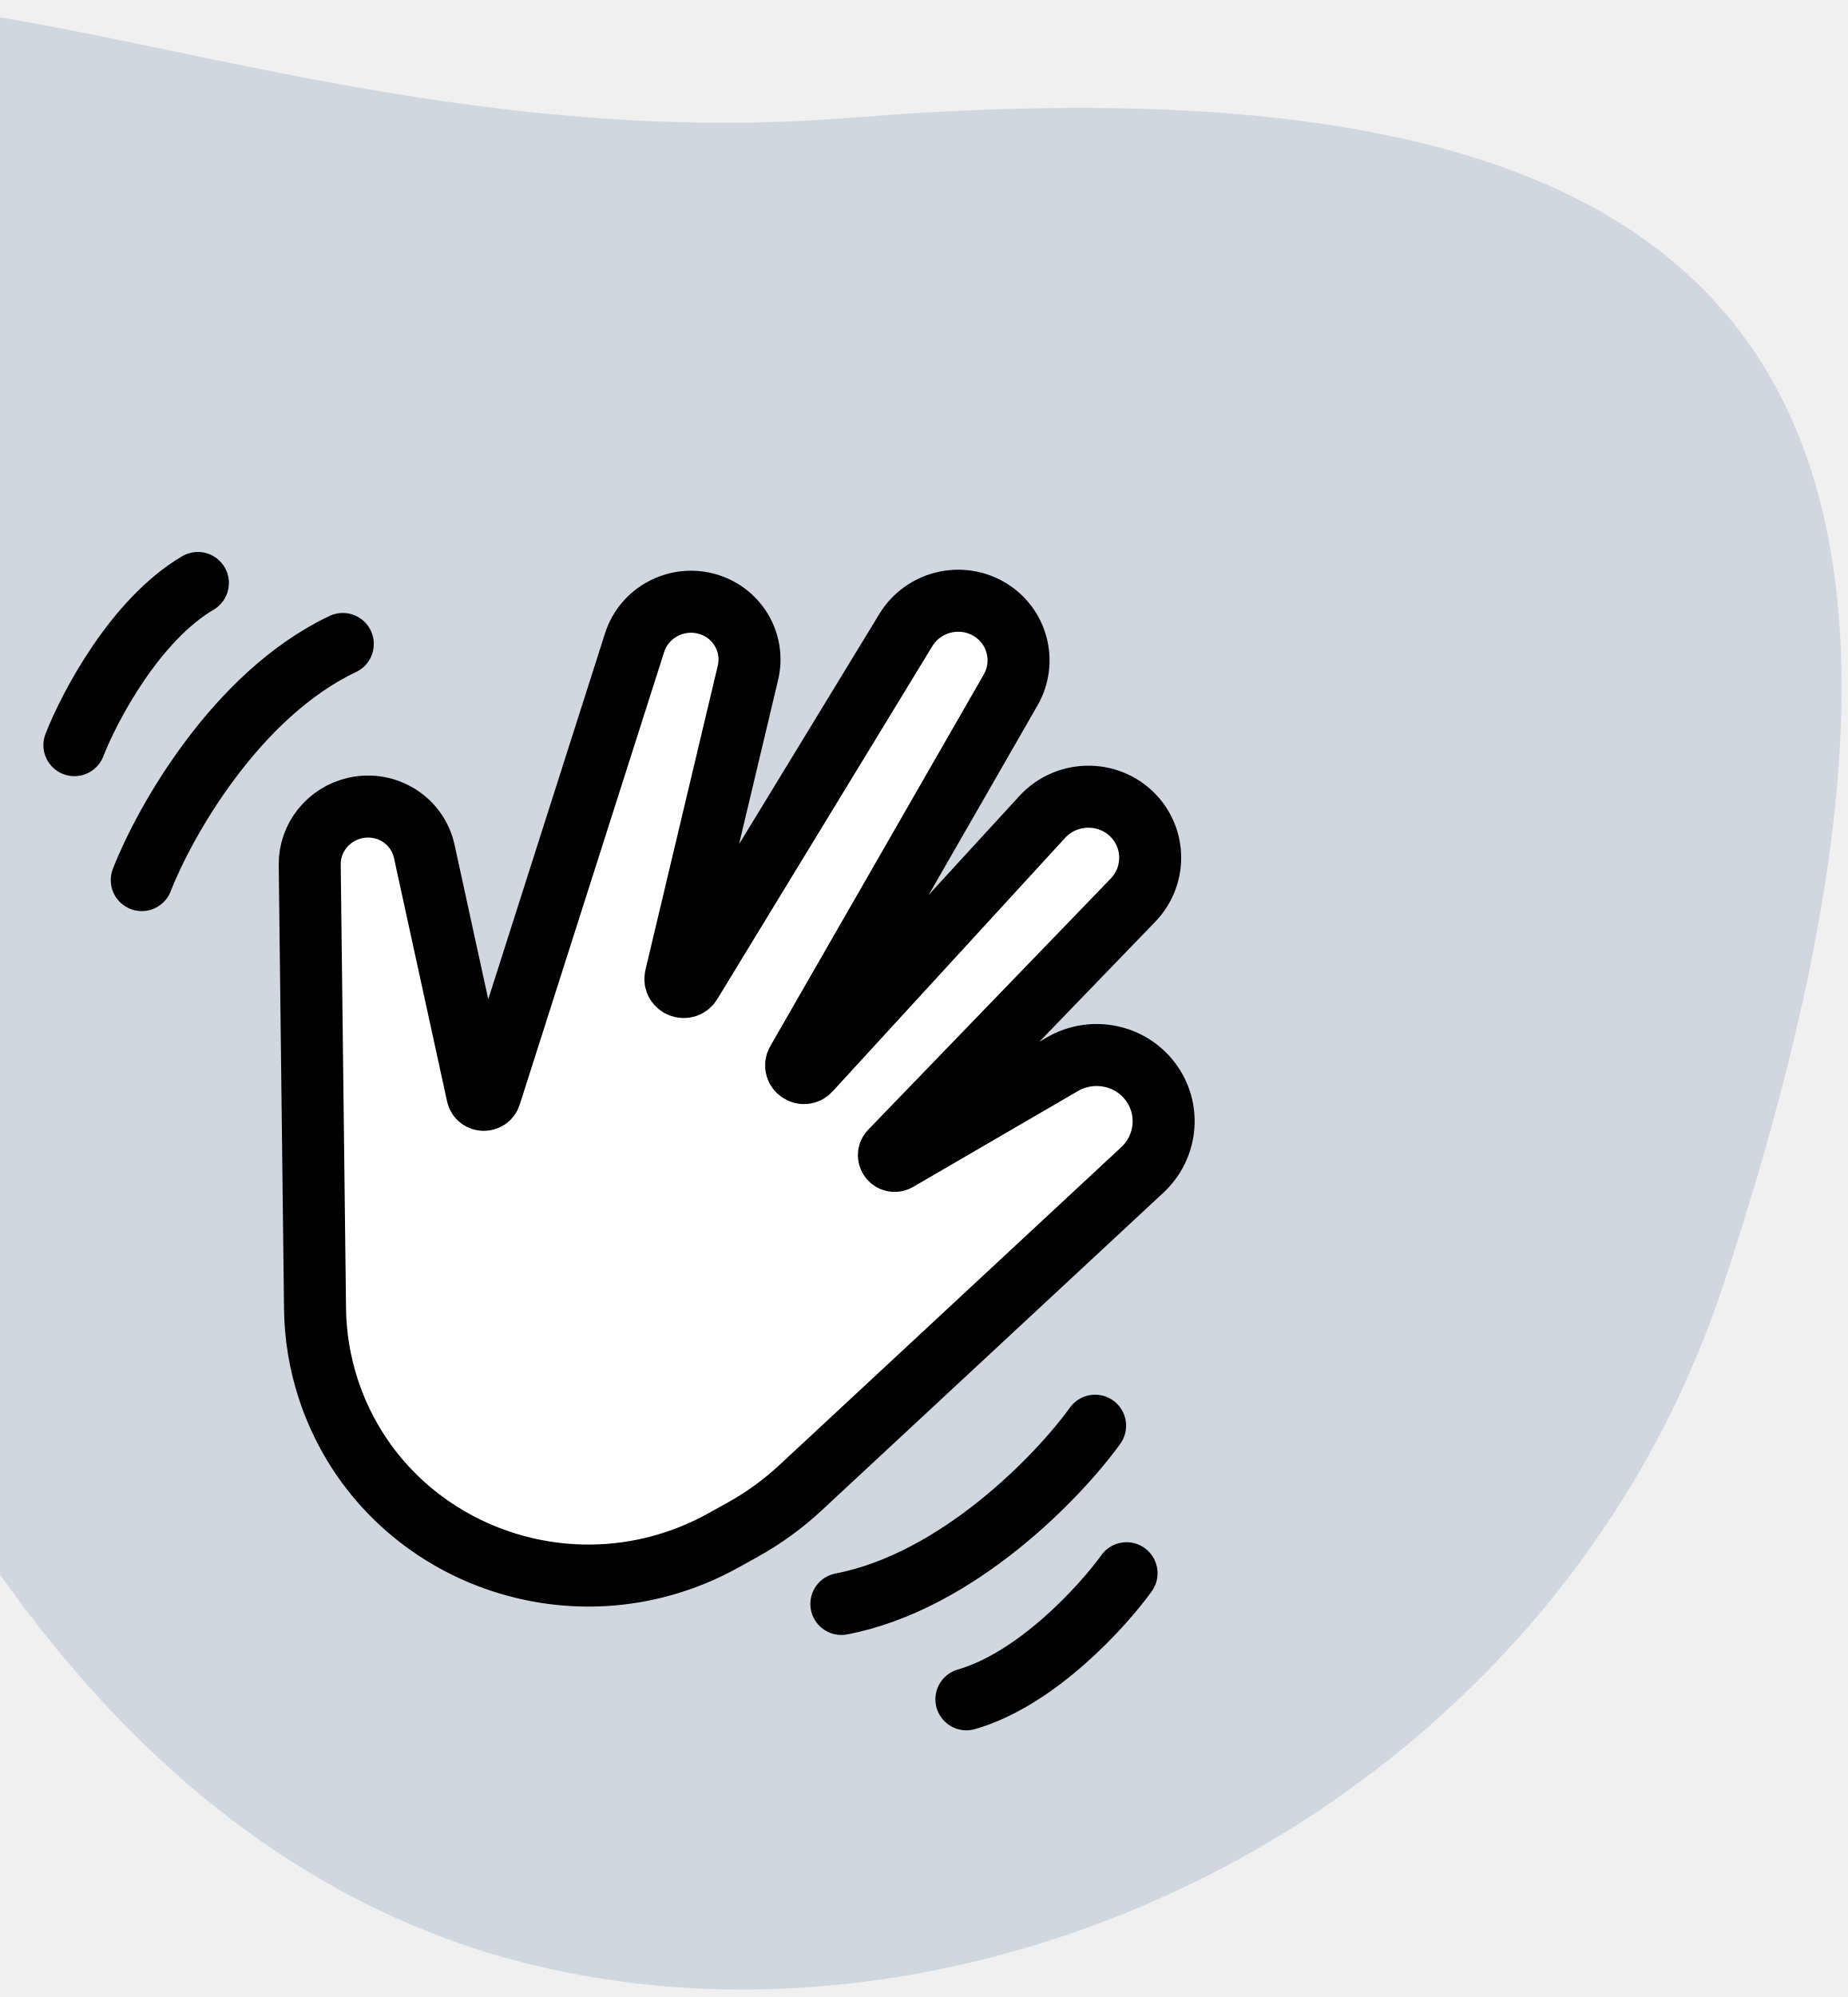
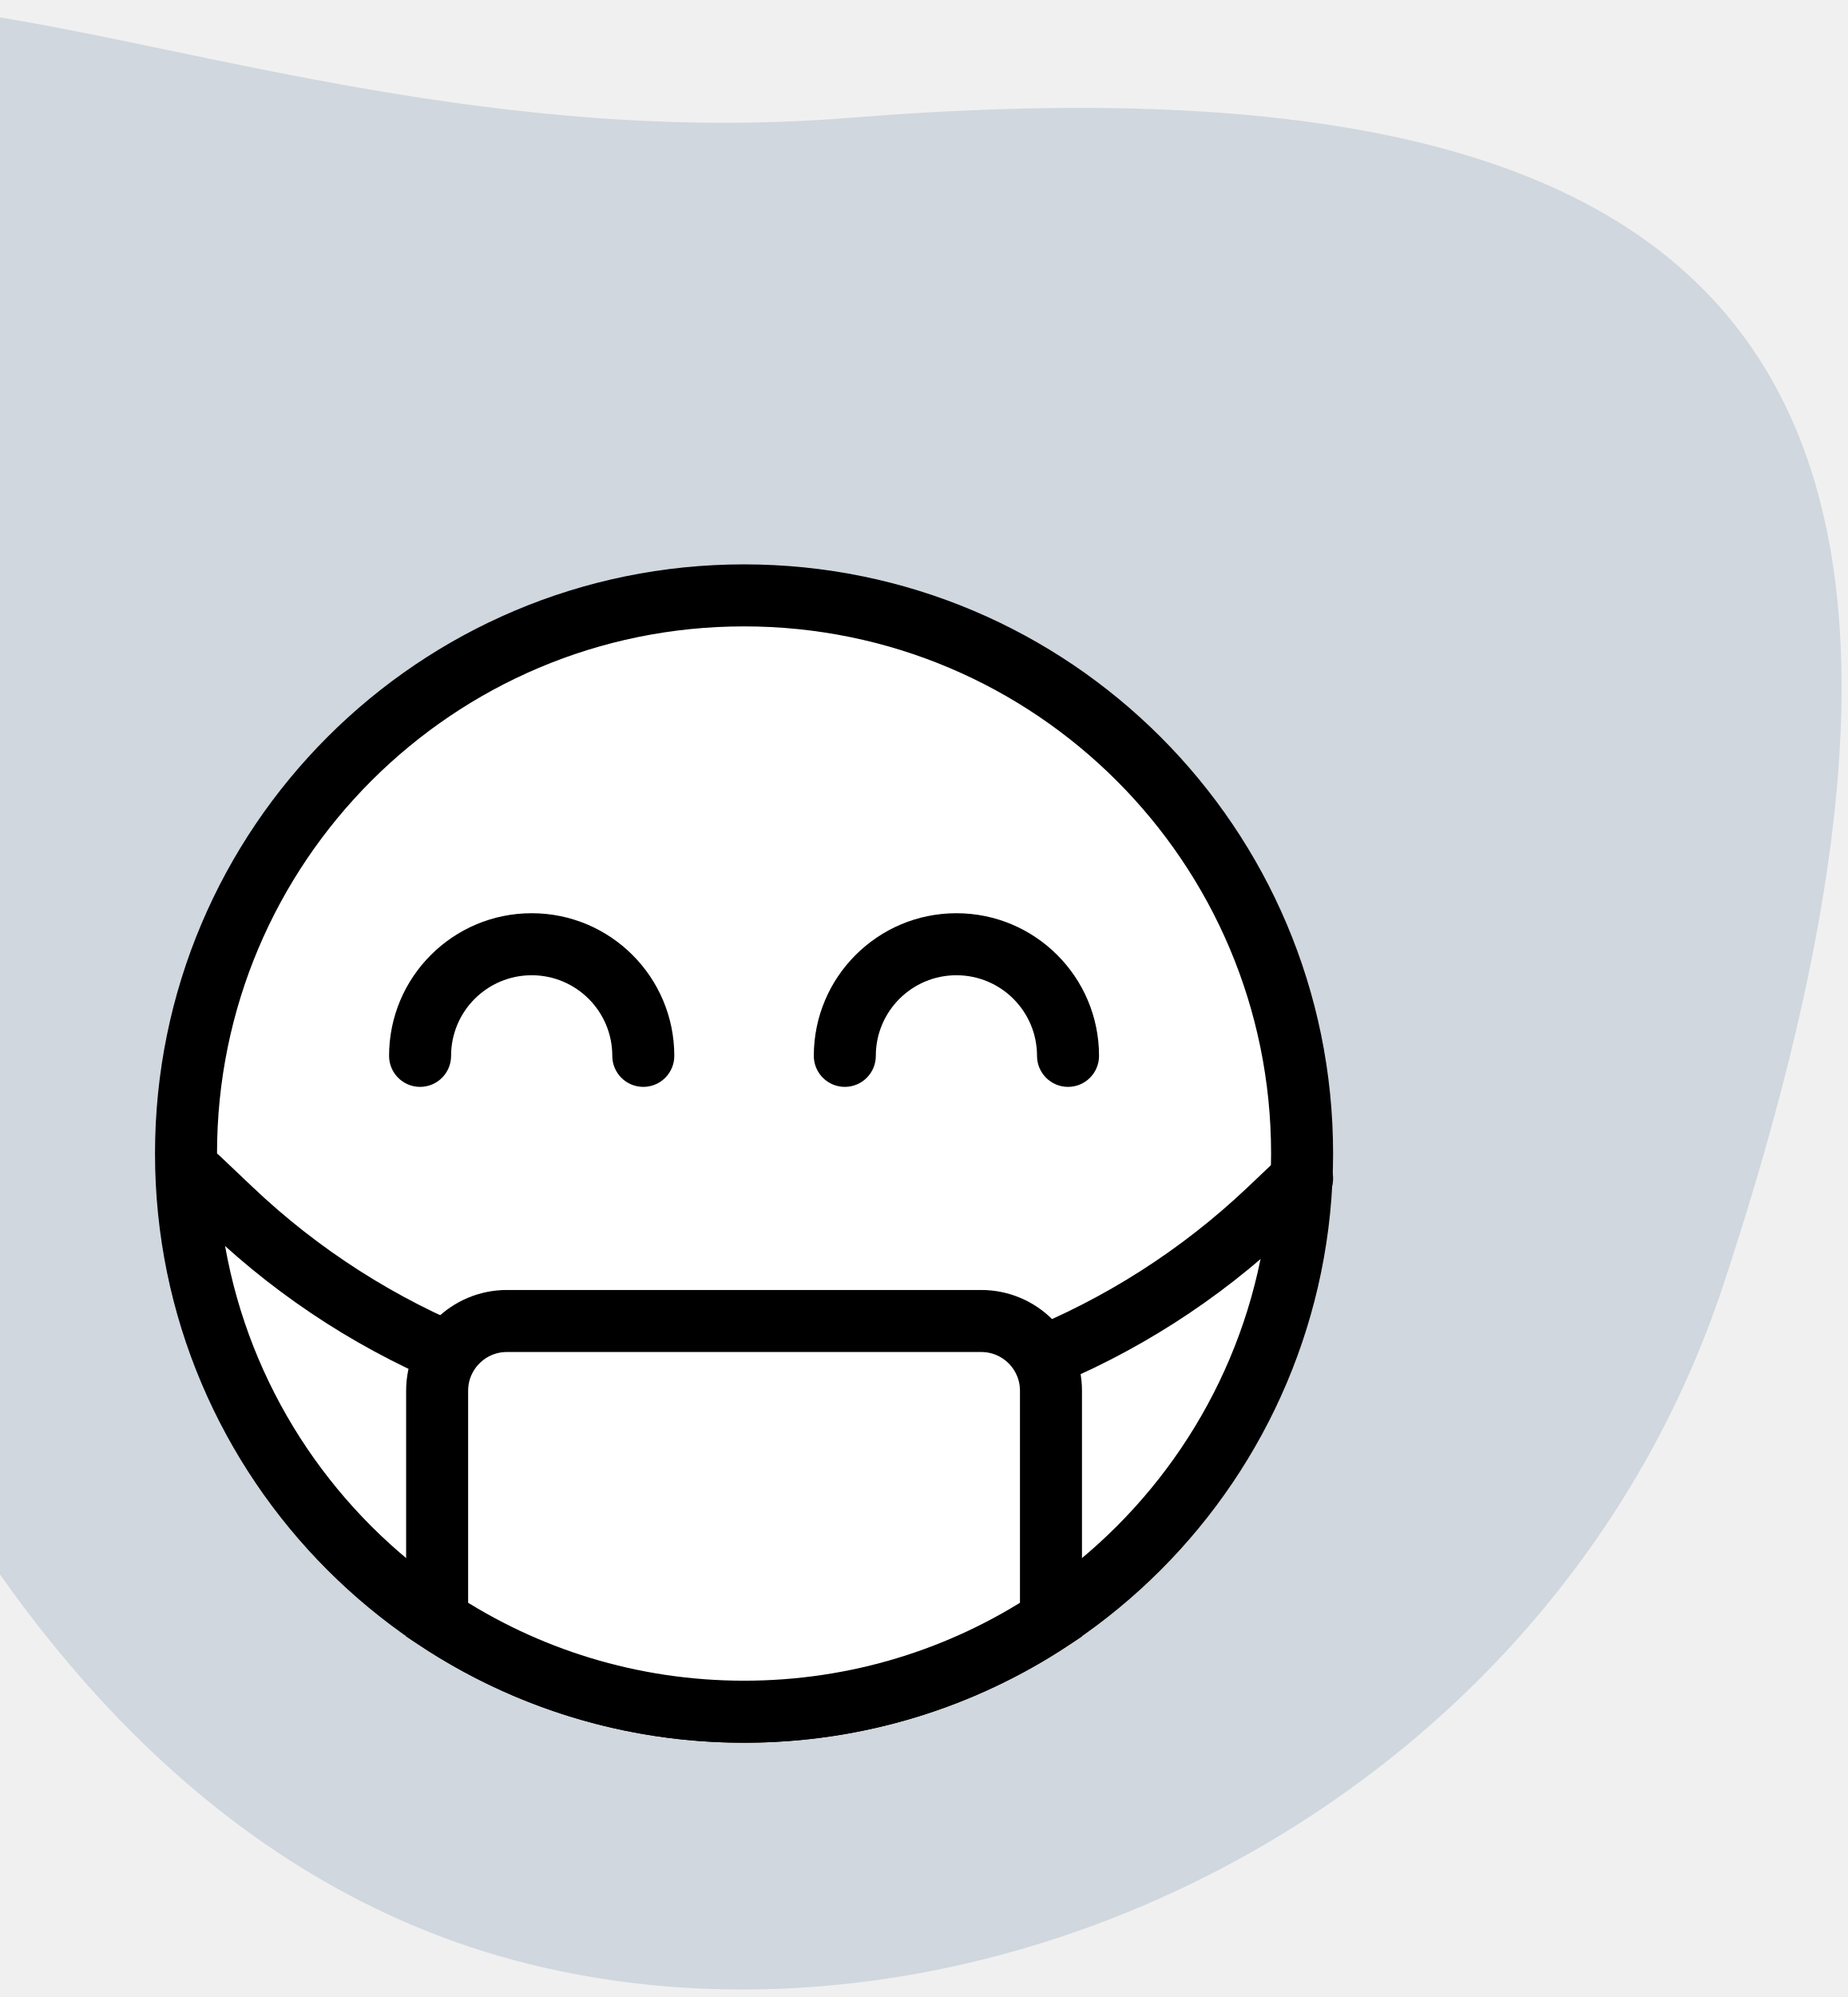
<svg xmlns="http://www.w3.org/2000/svg" width="149" height="161" viewBox="0 0 149 161" fill="none">
  <path d="M139 103.5C163.964 27.849 139.5 3.795 68.5 9.5C12.5 14 -29 -22.107 -29 24.5C-29 75.823 -7.206 145.971 42.608 158.33C79.653 167.521 125.148 145.476 139 103.5Z" fill="#D0D7DE" />
-   <path d="M38.493 88.256L34.212 68.639C33.668 66.142 31.168 64.573 28.64 65.141C26.479 65.625 24.949 67.539 24.976 69.724L25.404 105.518C25.43 107.67 25.777 109.805 26.433 111.853C30.659 125.029 46.075 130.992 58.332 124.191L59.891 123.326C61.577 122.39 63.143 121.254 64.552 119.944L92.11 94.328C94.047 92.528 94.396 89.619 92.937 87.442C91.349 85.073 88.156 84.354 85.662 85.804L72.384 93.525C71.917 93.797 71.439 93.2 71.813 92.812L91.354 72.582C93.12 70.754 93.222 67.916 91.592 65.99C89.647 63.694 86.087 63.637 84.039 65.87L65.297 86.302C64.792 86.853 63.915 86.23 64.286 85.583L81.493 55.634C82.807 53.347 82.043 50.454 79.771 49.112C77.457 47.746 74.448 48.498 73.049 50.793L55.705 79.25C55.311 79.896 54.307 79.499 54.482 78.764L60.313 54.243C60.899 51.781 59.407 49.316 56.94 48.669C54.484 48.026 51.938 49.414 51.171 51.817L39.527 88.298C39.361 88.816 38.608 88.786 38.493 88.256Z" fill="white" />
-   <path d="M67.847 129.312C77.233 127.514 85.398 118.983 88.308 114.942M27.643 51.918C19.007 56.009 13.238 66.313 11.433 70.954M77.93 137C83.57 135.383 88.889 129.55 90.844 126.835M15.957 47C10.901 49.977 7.213 56.957 6 60.075M34.212 68.639L38.493 88.256C38.608 88.786 39.361 88.816 39.527 88.298L51.171 51.817C51.938 49.414 54.484 48.026 56.94 48.669C59.407 49.316 60.899 51.781 60.313 54.243L54.482 78.764C54.307 79.498 55.311 79.896 55.705 79.25L73.049 50.793C74.448 48.498 77.457 47.746 79.771 49.112C82.043 50.454 82.807 53.347 81.493 55.634L64.286 85.583C63.915 86.23 64.792 86.853 65.297 86.302L84.039 65.87C86.087 63.637 89.647 63.694 91.592 65.99C93.222 67.916 93.12 70.754 91.354 72.582L71.813 92.812C71.439 93.2 71.917 93.797 72.384 93.525L85.662 85.804C88.156 84.354 91.349 85.073 92.937 87.442C94.396 89.619 94.047 92.528 92.11 94.328L64.552 119.944C63.143 121.254 61.577 122.39 59.891 123.326L58.332 124.191C46.075 130.992 30.659 125.029 26.433 111.853C25.777 109.805 25.43 107.67 25.404 105.518L24.976 69.724C24.949 67.539 26.479 65.625 28.64 65.141C31.168 64.573 33.668 66.142 34.212 68.639Z" stroke="black" stroke-width="5" stroke-linecap="round" stroke-linejoin="round" />
+   <path d="M105 93C105 117.853 84.853 138 60 138C35.147 138 15 117.853 15 93C15 68.147 35.147 48 60 48C84.853 48 105 68.147 105 93Z" fill="white" stroke="black" stroke-width="5" />
+   <path d="M31.375 85.125C31.375 86.506 32.494 87.625 33.875 87.625C35.256 87.625 36.375 86.506 36.375 85.125H31.375ZM49.375 85.125C49.375 86.506 50.494 87.625 51.875 87.625C53.256 87.625 54.375 86.506 54.375 85.125H49.375ZM36.375 85.125C36.375 81.535 39.285 78.625 42.875 78.625V73.625C36.524 73.625 31.375 78.774 31.375 85.125H36.375ZM42.875 78.625C46.465 78.625 49.375 81.535 49.375 85.125H54.375C54.375 78.774 49.226 73.625 42.875 73.625V78.625Z" fill="black" />
+   <path d="M65.625 85.125C65.625 86.506 66.744 87.625 68.125 87.625C69.506 87.625 70.625 86.506 70.625 85.125H65.625ZM83.625 85.125C83.625 86.506 84.744 87.625 86.125 87.625C87.506 87.625 88.625 86.506 88.625 85.125H83.625ZM70.625 85.125C70.625 81.535 73.535 78.625 77.125 78.625V73.625C70.774 73.625 65.625 78.774 65.625 85.125H70.625ZM77.125 78.625C80.715 78.625 83.625 81.535 83.625 85.125H88.625C88.625 78.774 83.476 73.625 77.125 73.625V78.625Z" fill="black" />
+   <path d="M16 95L18.662 97.526C29.81 108.103 44.592 114 59.96 114H61.04C76.408 114 91.19 108.103 102.338 97.526L105 95" stroke="black" stroke-width="5" stroke-linecap="round" />
+   <path d="M35.25 130.588V112.125C35.25 109.018 37.768 106.5 40.875 106.5H79.125C82.232 106.5 84.75 109.018 84.75 112.125V130.588C77.65 135.273 69.143 138 60 138C50.857 138 42.35 135.273 35.25 130.588Z" fill="white" stroke="black" stroke-width="5" />
</svg>
